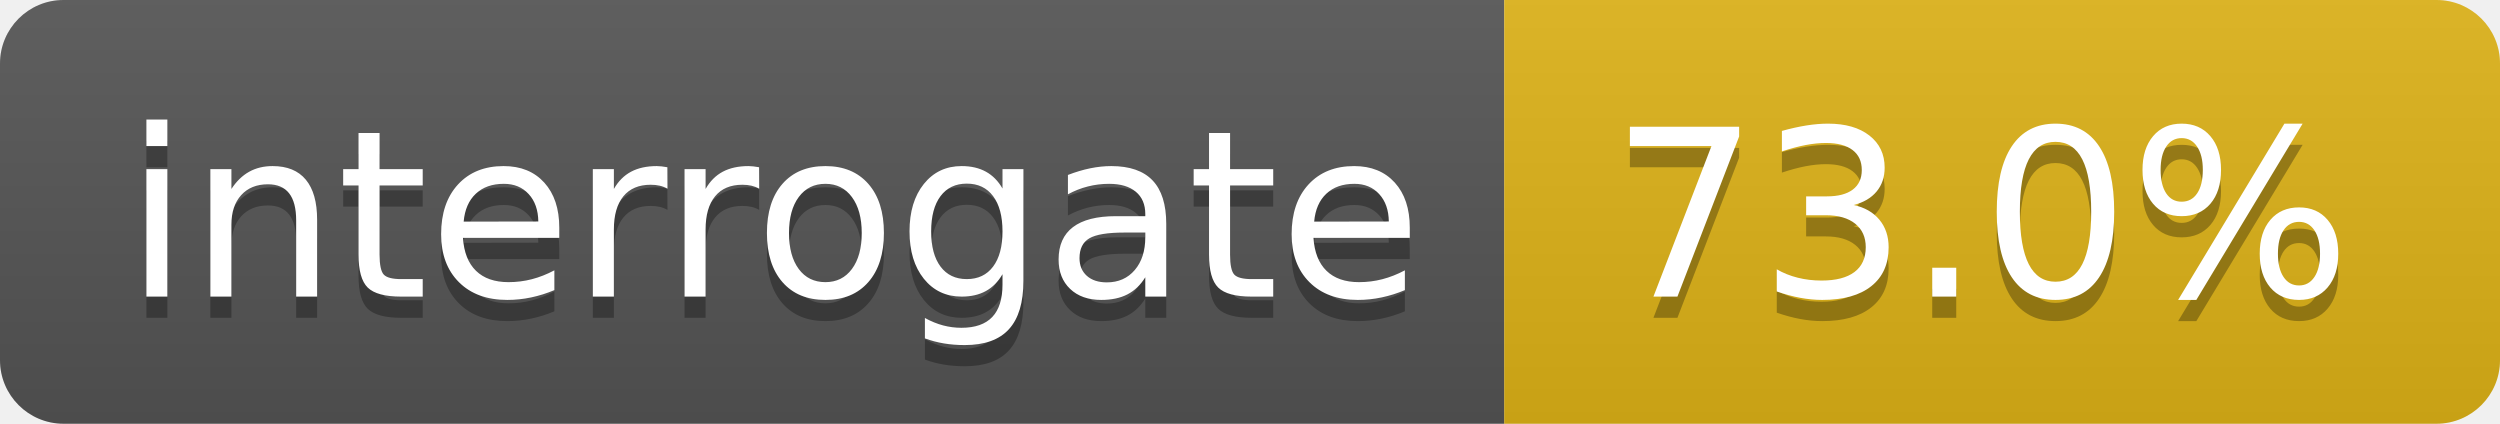
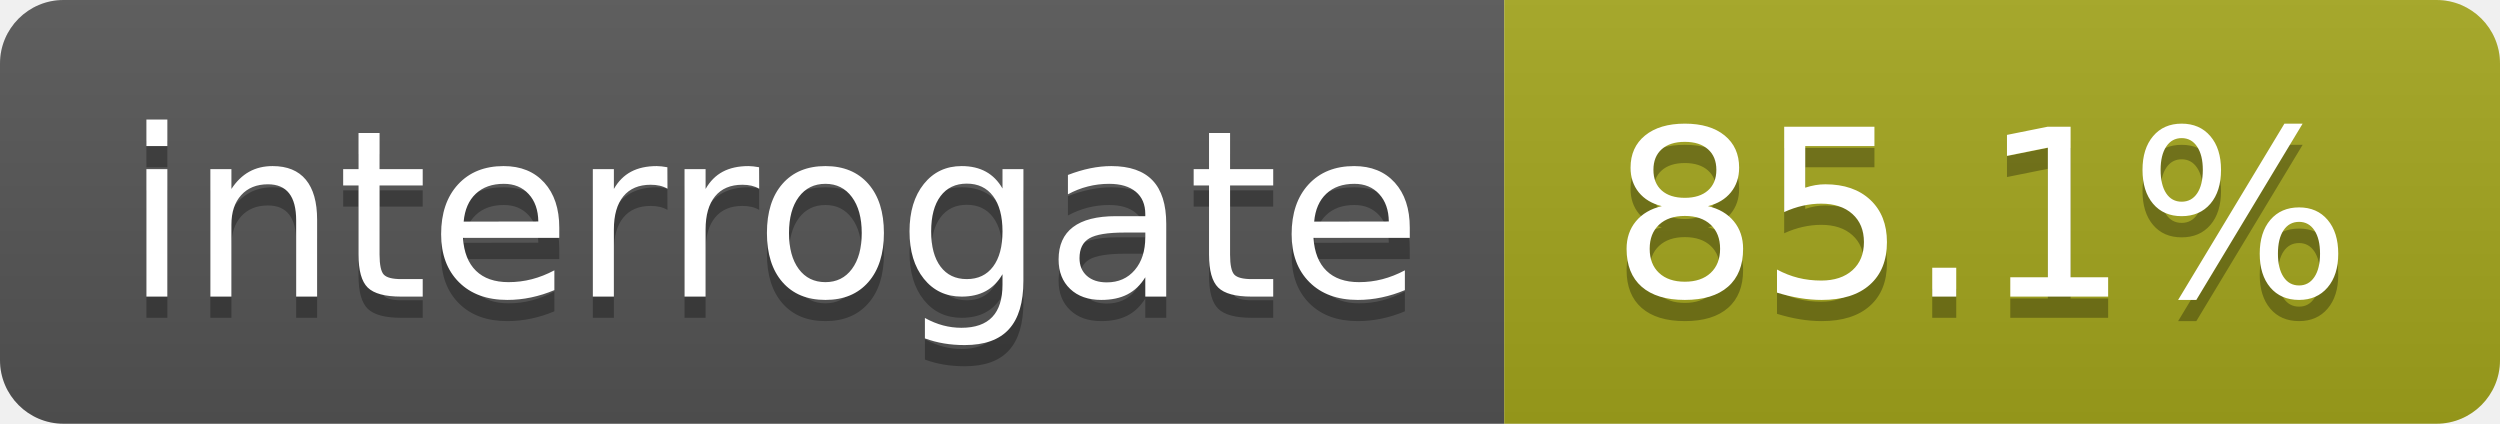
<svg xmlns="http://www.w3.org/2000/svg" width="118" height="20">
  <linearGradient id="s" x2="0" y2="100%">
    <stop offset="0" stop-color="#bbb" stop-opacity=".1" />
    <stop offset="1" stop-opacity=".1" />
  </linearGradient>
  <clipPath id="r">
    <rect width="118" height="20" rx="3" fill="#fff" />
  </clipPath>
  <g clip-path="url(#r)">
    <rect width="71" height="20" fill="#555" />
-     <rect x="71" width="47" height="20" data-interrogate="color" fill="#dfb317" />
+     <rect x="71" width="47" height="20" data-interrogate="color" fill="#a4a61d" />
    <rect width="118" height="20" fill="url(#s)" />
  </g>
  <g fill="#fff" text-anchor="middle" font-family="DejaVu Sans,Verdana,Geneva,sans-serif" font-size="110">
    <text x="365" y="150" fill="#010101" fill-opacity=".3" transform="scale(.1)" textLength="610">interrogate</text>
    <text x="365" y="140" transform="scale(.1)" textLength="610">interrogate</text>
-     <text x="935" y="150" fill="#010101" fill-opacity=".3" transform="scale(.1)" textLength="370" data-interrogate="result">73.0%</text>
-     <text x="935" y="140" transform="scale(.1)" textLength="370" data-interrogate="result">73.0%</text>
+     <text x="935" y="150" fill="#010101" fill-opacity=".3" transform="scale(.1)" textLength="370" data-interrogate="result">85.1%</text>
+     <text x="935" y="140" transform="scale(.1)" textLength="370" data-interrogate="result">85.1%</text>
  </g>
</svg>
